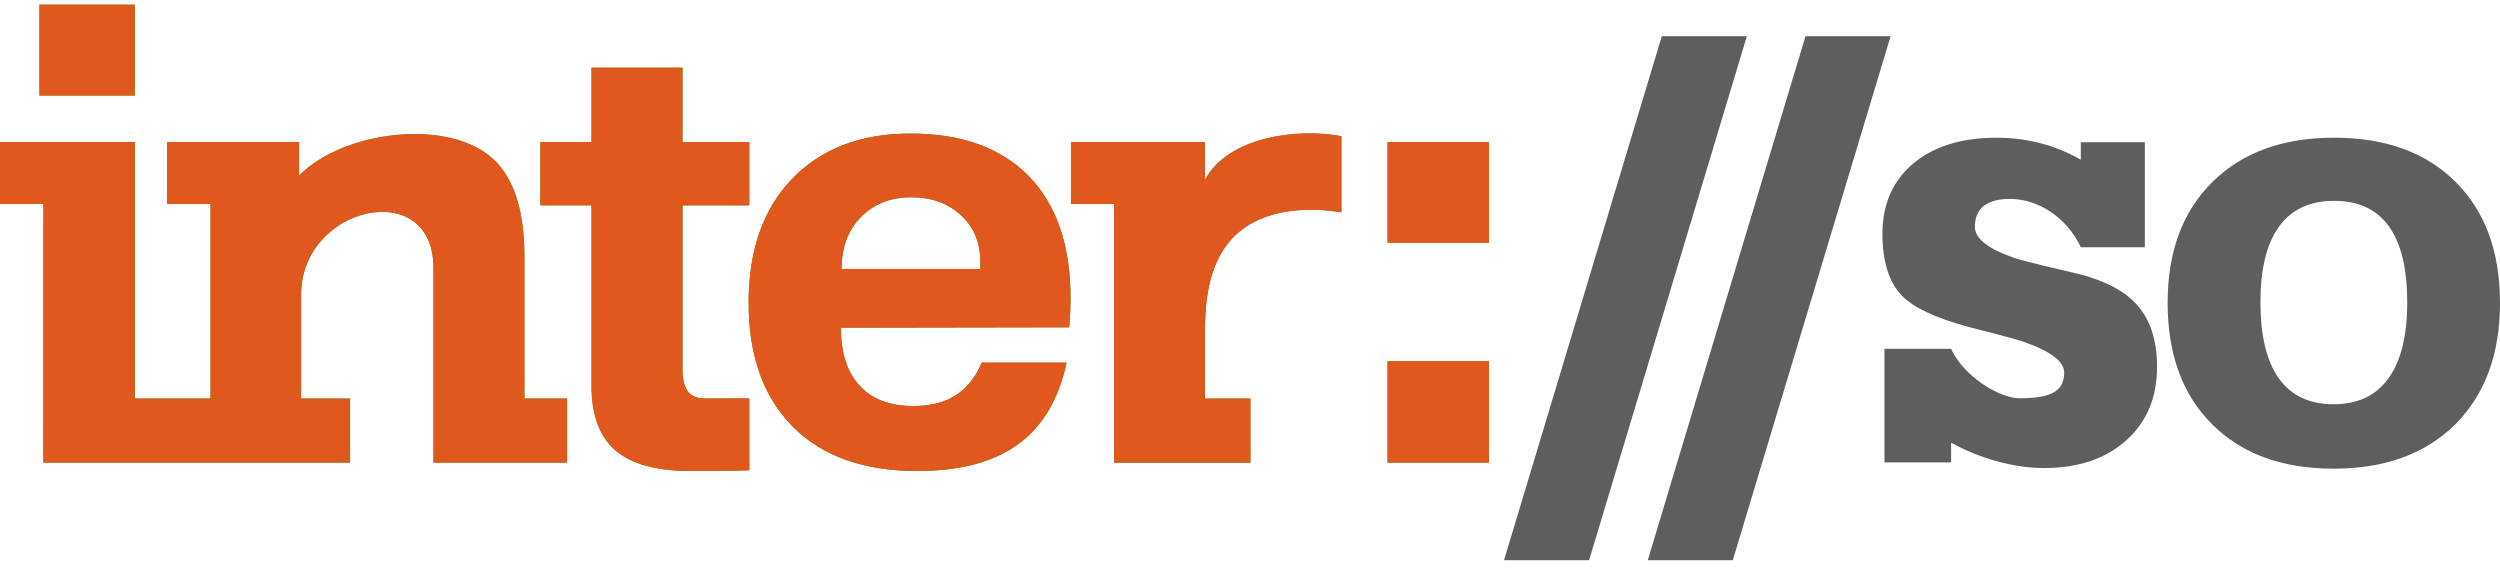
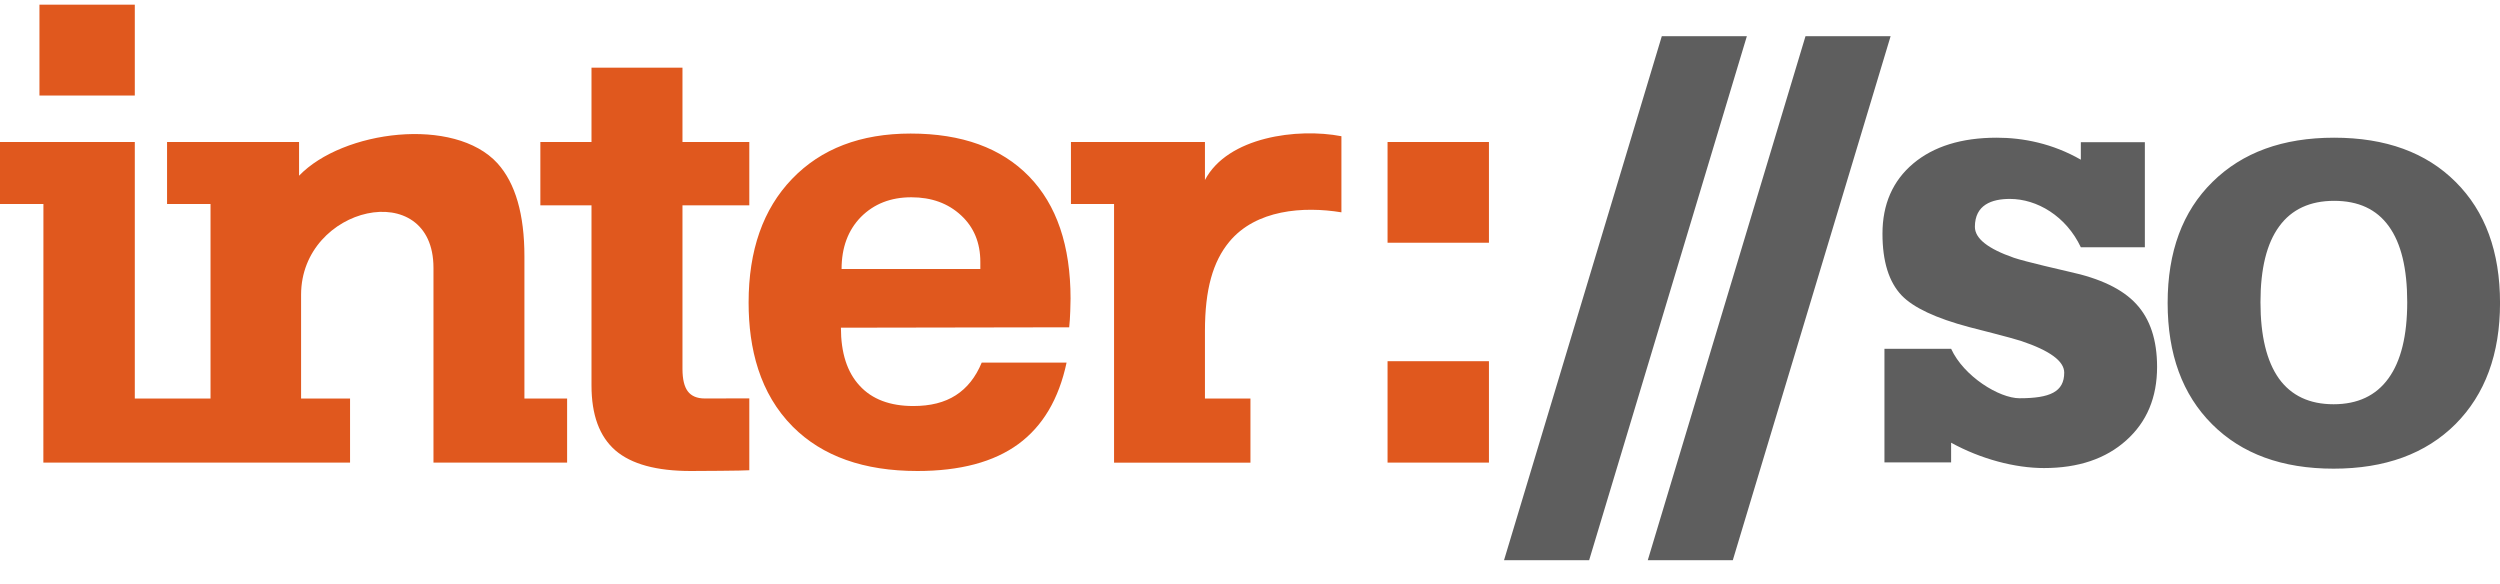
<svg xmlns="http://www.w3.org/2000/svg" width="90" height="21" viewBox="0 0 90 21" fill="none">
-   <path fill-rule="evenodd" clip-rule="evenodd" d="M70.24 16.646H67.84V12.557H70.24C70.694 13.549 71.969 14.337 72.704 14.337C73.8 14.337 74.311 14.106 74.311 13.414C74.311 13 73.793 12.621 72.756 12.273C72.435 12.166 71.021 11.81 70.889 11.775C69.689 11.455 68.883 11.075 68.46 10.636C67.998 10.15 67.768 9.409 67.768 8.414C67.768 7.356 68.136 6.512 68.874 5.889C69.611 5.269 70.617 4.957 71.884 4.957C72.834 4.957 73.895 5.167 74.909 5.749V5.119H77.215V8.901H74.909C74.38 7.779 73.333 7.161 72.356 7.161C71.698 7.161 71.096 7.376 71.096 8.167C71.096 8.585 71.564 8.955 72.499 9.28C72.894 9.417 74.358 9.751 74.49 9.782C75.608 10.023 76.416 10.408 76.91 10.95C77.405 11.487 77.654 12.239 77.654 13.21C77.654 14.31 77.284 15.191 76.546 15.852C75.809 16.515 74.82 16.85 73.584 16.85C72.54 16.85 71.309 16.526 70.24 15.937V16.646H70.24ZM78.035 10.905C78.035 9.065 78.57 7.611 79.647 6.552C80.722 5.489 82.18 4.957 84.027 4.957C85.882 4.957 87.344 5.49 88.404 6.552C89.469 7.611 90 9.065 90 10.905C90 12.743 89.464 14.198 88.395 15.27C87.325 16.336 85.863 16.872 84.009 16.872C82.16 16.872 80.703 16.34 79.635 15.273C78.566 14.205 78.035 12.753 78.035 10.905ZM81.376 10.88C81.376 12.092 81.601 13.007 82.041 13.628C82.487 14.246 83.144 14.553 84.009 14.553C84.876 14.553 85.538 14.242 85.985 13.619C86.434 13 86.66 12.085 86.66 10.879C86.66 9.665 86.44 8.757 85.996 8.143C85.557 7.533 84.902 7.23 84.027 7.23C83.16 7.23 82.496 7.537 82.051 8.15C81.6 8.763 81.376 9.673 81.376 10.88ZM64.998 1.303H68.062L62.381 20.167H59.32L64.998 1.303ZM59.825 1.303H62.887L57.208 20.167H54.145L59.825 1.303Z" fill="#5E5E5E" />
-   <path fill-rule="evenodd" clip-rule="evenodd" d="M53.602 16.654H49.952V13.004H53.602V16.654ZM40.106 7.345H38.554V5.113H43.378V6.48C44.198 4.924 46.711 4.599 48.291 4.904V7.644C46.925 7.419 45.209 7.545 44.251 8.708C43.667 9.416 43.378 10.412 43.378 11.913V14.347H45.016V16.655H40.106V7.345ZM26.95 10.892C26.95 9.01 27.471 7.526 28.514 6.441C29.557 5.354 30.983 4.808 32.782 4.808C34.627 4.808 36.045 5.325 37.044 6.349C38.042 7.376 38.54 8.843 38.54 10.752C38.54 10.864 38.528 11.49 38.491 11.783L30.273 11.797C30.273 12.701 30.495 13.399 30.948 13.886C31.394 14.375 32.044 14.617 32.881 14.617C33.492 14.617 34.003 14.491 34.409 14.229C34.813 13.97 35.124 13.58 35.342 13.053H38.397C38.119 14.362 37.54 15.343 36.657 15.989C35.773 16.634 34.561 16.956 33.026 16.956C31.102 16.956 29.608 16.428 28.543 15.363C27.347 14.163 26.95 12.548 26.95 10.892ZM30.297 9.685H35.292V9.428C35.292 8.741 35.061 8.18 34.599 7.753C34.13 7.318 33.534 7.102 32.807 7.102C32.065 7.102 31.463 7.34 30.993 7.811C30.53 8.285 30.297 8.91 30.297 9.685ZM26.975 7.393H24.569V13.277C24.569 13.649 24.633 13.919 24.761 14.088C24.888 14.258 25.095 14.345 25.37 14.345L26.975 14.342V16.929C26.792 16.947 25.066 16.956 24.869 16.956C23.632 16.956 22.73 16.709 22.155 16.215C21.578 15.713 21.294 14.936 21.294 13.877V7.393H19.453V5.113H21.294V2.436H24.569V5.113H26.975V7.393ZM53.602 8.738H49.952V5.113H53.602V8.738ZM1.563 7.345H0V5.113H4.853V14.347C5.762 14.347 6.671 14.347 7.579 14.347V7.345H6.014V5.113H10.766V6.326C12.337 4.691 16.362 4.176 17.912 5.882C18.556 6.598 18.879 7.715 18.879 9.231V14.346H20.416V16.654H15.605V9.642C15.605 6.34 10.839 7.401 10.839 10.613V14.346H12.602V16.654C8.376 16.654 5.787 16.654 1.561 16.654C1.561 13.552 1.563 10.449 1.563 7.345ZM4.853 3.44H1.42V0.167H4.853V3.44Z" fill="#5F8F00" />
+   <path fill-rule="evenodd" clip-rule="evenodd" d="M70.241 16.646H67.84V12.557H70.241C70.695 13.549 71.97 14.337 72.704 14.337C73.801 14.337 74.312 14.106 74.312 13.414C74.312 13 73.794 12.621 72.756 12.273C72.435 12.166 71.022 11.81 70.889 11.775C69.689 11.455 68.883 11.075 68.46 10.636C67.998 10.15 67.769 9.409 67.769 8.414C67.769 7.356 68.136 6.512 68.874 5.889C69.612 5.269 70.617 4.957 71.884 4.957C72.834 4.957 73.896 5.167 74.91 5.749V5.119H77.215V8.901H74.91C74.38 7.779 73.333 7.161 72.356 7.161C71.699 7.161 71.096 7.376 71.096 8.167C71.096 8.585 71.565 8.955 72.5 9.28C72.894 9.417 74.358 9.751 74.49 9.782C75.608 10.023 76.416 10.408 76.91 10.95C77.405 11.487 77.655 12.239 77.655 13.21C77.655 14.31 77.285 15.191 76.546 15.852C75.809 16.515 74.821 16.85 73.584 16.85C72.54 16.85 71.309 16.526 70.24 15.937V16.646H70.241ZM78.035 10.905C78.035 9.065 78.57 7.611 79.647 6.552C80.723 5.489 82.18 4.957 84.028 4.957C85.883 4.957 87.345 5.49 88.405 6.552C89.469 7.611 90.001 9.065 90.001 10.905C90.001 12.743 89.464 14.198 88.396 15.27C87.326 16.336 85.863 16.872 84.009 16.872C82.16 16.872 80.703 16.34 79.636 15.273C78.567 14.205 78.035 12.753 78.035 10.905ZM81.377 10.88C81.377 12.092 81.601 13.007 82.041 13.628C82.487 14.246 83.144 14.553 84.009 14.553C84.877 14.553 85.538 14.242 85.986 13.619C86.434 13 86.66 12.085 86.66 10.879C86.66 9.665 86.441 8.757 85.996 8.143C85.557 7.533 84.902 7.23 84.028 7.23C83.161 7.23 82.496 7.537 82.051 8.15C81.601 8.763 81.377 9.673 81.377 10.88ZM64.998 1.303H68.062L62.381 20.167H59.32L64.998 1.303ZM59.825 1.303H62.887L57.209 20.167H54.145L59.825 1.303Z" fill="#5E5E5E" />
  <path fill-rule="evenodd" clip-rule="evenodd" d="M53.602 16.654H49.952V13.004H53.602V16.654ZM40.106 7.345H38.554V5.113H43.378V6.48C44.198 4.924 46.711 4.599 48.291 4.904V7.644C46.925 7.419 45.209 7.545 44.251 8.708C43.667 9.416 43.378 10.412 43.378 11.913V14.347H45.016V16.655H40.106V7.345ZM26.95 10.892C26.95 9.01 27.471 7.526 28.514 6.441C29.557 5.354 30.983 4.808 32.782 4.808C34.627 4.808 36.045 5.325 37.044 6.349C38.042 7.376 38.54 8.843 38.54 10.752C38.54 10.864 38.528 11.49 38.491 11.783L30.273 11.797C30.273 12.701 30.495 13.399 30.948 13.886C31.394 14.375 32.044 14.617 32.881 14.617C33.492 14.617 34.003 14.491 34.409 14.229C34.813 13.97 35.124 13.58 35.342 13.053H38.397C38.119 14.362 37.54 15.343 36.657 15.989C35.773 16.634 34.561 16.956 33.026 16.956C31.102 16.956 29.608 16.428 28.543 15.363C27.347 14.163 26.95 12.548 26.95 10.892ZM30.297 9.685H35.292V9.428C35.292 8.741 35.061 8.18 34.599 7.753C34.13 7.318 33.534 7.102 32.807 7.102C32.065 7.102 31.463 7.34 30.993 7.811C30.53 8.285 30.297 8.91 30.297 9.685ZM26.975 7.393H24.569V13.277C24.569 13.649 24.633 13.919 24.761 14.088C24.888 14.258 25.095 14.345 25.37 14.345L26.975 14.342V16.929C26.792 16.947 25.066 16.956 24.869 16.956C23.632 16.956 22.73 16.709 22.155 16.215C21.578 15.713 21.294 14.936 21.294 13.877V7.393H19.453V5.113H21.294V2.436H24.569V5.113H26.975V7.393ZM53.602 8.738H49.952V5.113H53.602V8.738ZM1.563 7.345H0V5.113H4.853V14.347C5.762 14.347 6.671 14.347 7.579 14.347V7.345H6.014V5.113H10.766V6.326C12.337 4.691 16.362 4.176 17.912 5.882C18.556 6.598 18.879 7.715 18.879 9.231V14.346H20.416V16.654H15.605V9.642C15.605 6.34 10.839 7.401 10.839 10.613V14.346H12.602V16.654C8.376 16.654 5.787 16.654 1.561 16.654C1.561 13.552 1.563 10.449 1.563 7.345ZM4.853 3.44H1.42V0.167H4.853V3.44Z" fill="#E0581E" />
</svg>
